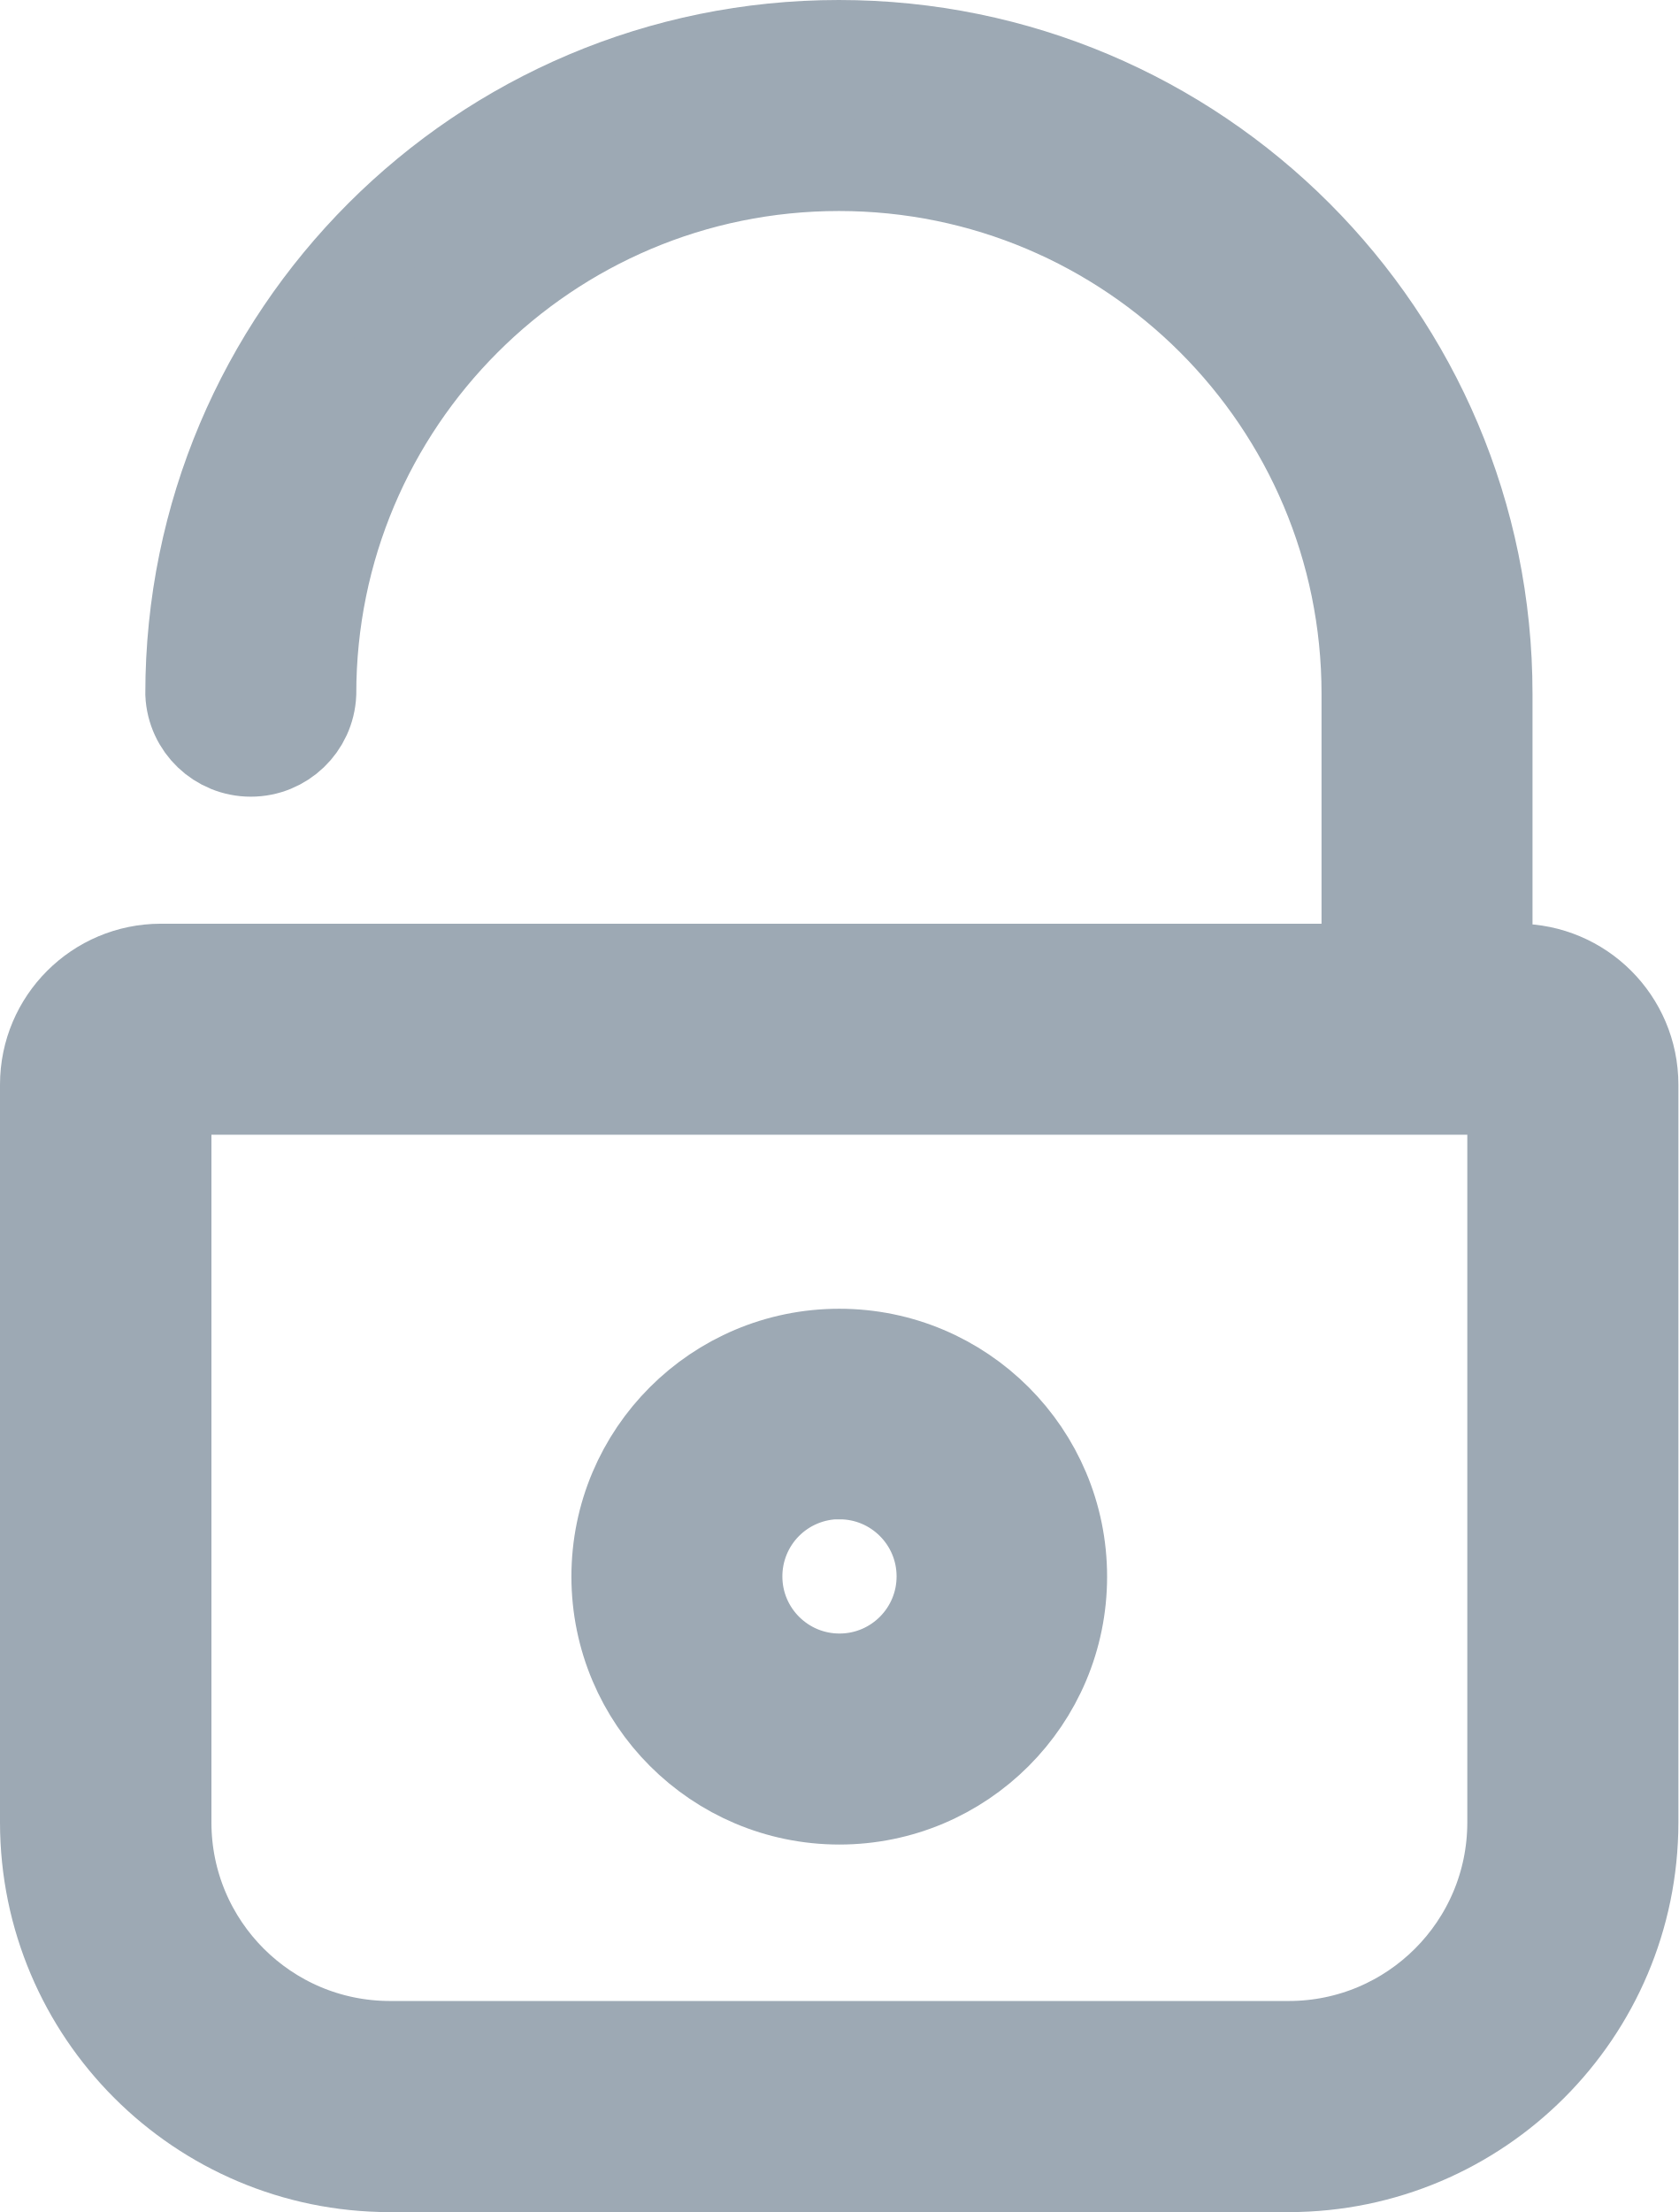
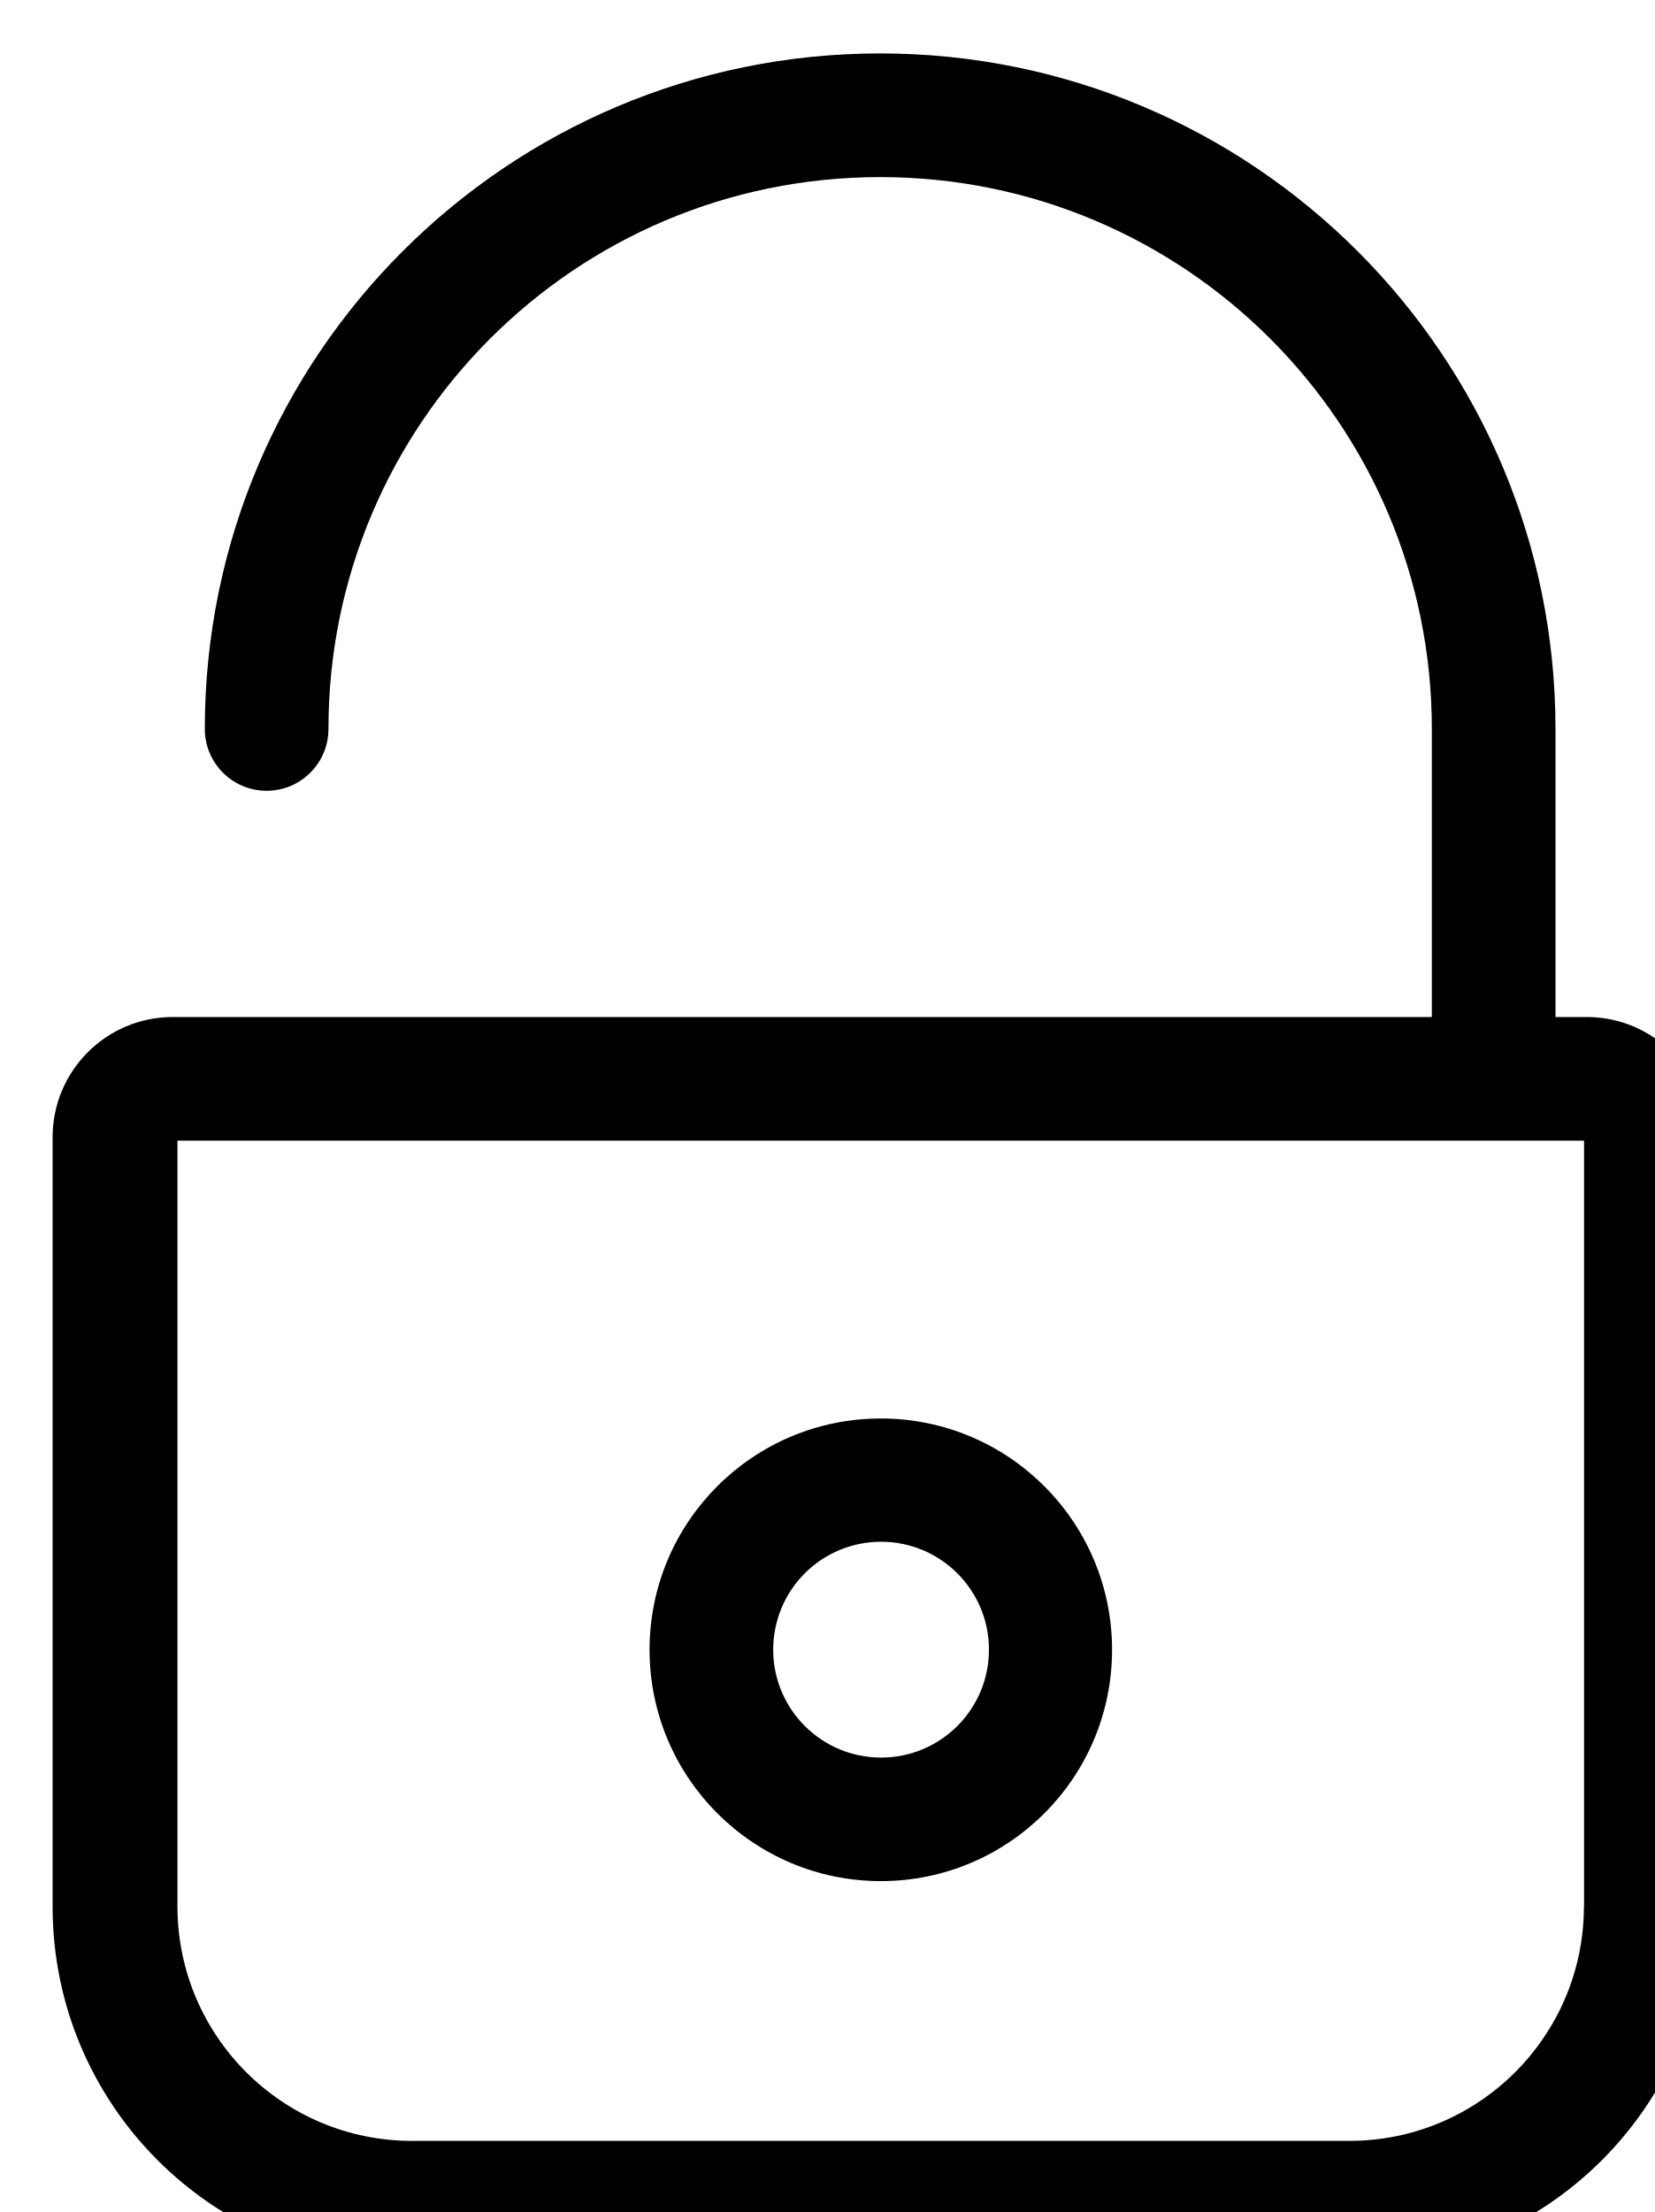
- <svg xmlns="http://www.w3.org/2000/svg" width="14.518" height="19.131" viewBox="0 0 14.518 19.131">
-   <defs>
-     <style>.a{fill:#9da9b4;stroke:#9da9b4;stroke-width:0.8px;}</style>
-   </defs>
-   <g transform="translate(0.4 0.4)">
-     <path class="a" d="M73.477,7.989h-.27V5.6a5.6,5.6,0,1,0-11.2,0,.513.513,0,0,0,1.025,0,4.575,4.575,0,0,1,9.15,0V7.989H61.741a.992.992,0,0,0-.991.991v6.383a2.973,2.973,0,0,0,2.969,2.969H71.5a2.973,2.973,0,0,0,2.969-2.969V8.98A.992.992,0,0,0,73.477,7.989Zm-.034,7.373A1.945,1.945,0,0,1,71.5,17.306H63.723a1.945,1.945,0,0,1-1.944-1.944V9.014H73.443v6.348Z" transform="translate(-60.75)" />
-     <path class="a" d="M192.867,301.935a1.917,1.917,0,1,0-1.917-1.917A1.919,1.919,0,0,0,192.867,301.935Zm0-2.813a.894.894,0,1,1-.892.9A.894.894,0,0,1,192.867,299.121Z" transform="translate(-186.007 -286.782)" />
+ <svg xmlns="http://www.w3.org/2000/svg" id="padlock">
+   <g data-name="Group 189" stroke-width=".8">
+     <path data-name="Path 41" d="M11.894 7.615h-.244V5.458a5.058 5.058 0 10-10.116 0 .463.463 0 00.926 0 4.132 4.132 0 018.264 0v2.157h-9.43a.9.9 0 00-.9.9v5.764a2.685 2.685 0 002.682 2.682h7.026a2.685 2.685 0 002.682-2.682V8.51a.9.9 0 00-.89-.895zm-.031 6.659a1.757 1.757 0 01-1.756 1.756H3.085a1.757 1.757 0 01-1.756-1.756V8.541h10.535v5.734z" />
+     <path data-name="Path 42" d="M6.597 14.085a1.732 1.732 0 10-1.732-1.732 1.733 1.733 0 001.732 1.732zm0-2.541a.808.808 0 11-.806.809.807.807 0 01.806-.809z" />
  </g>
</svg>
